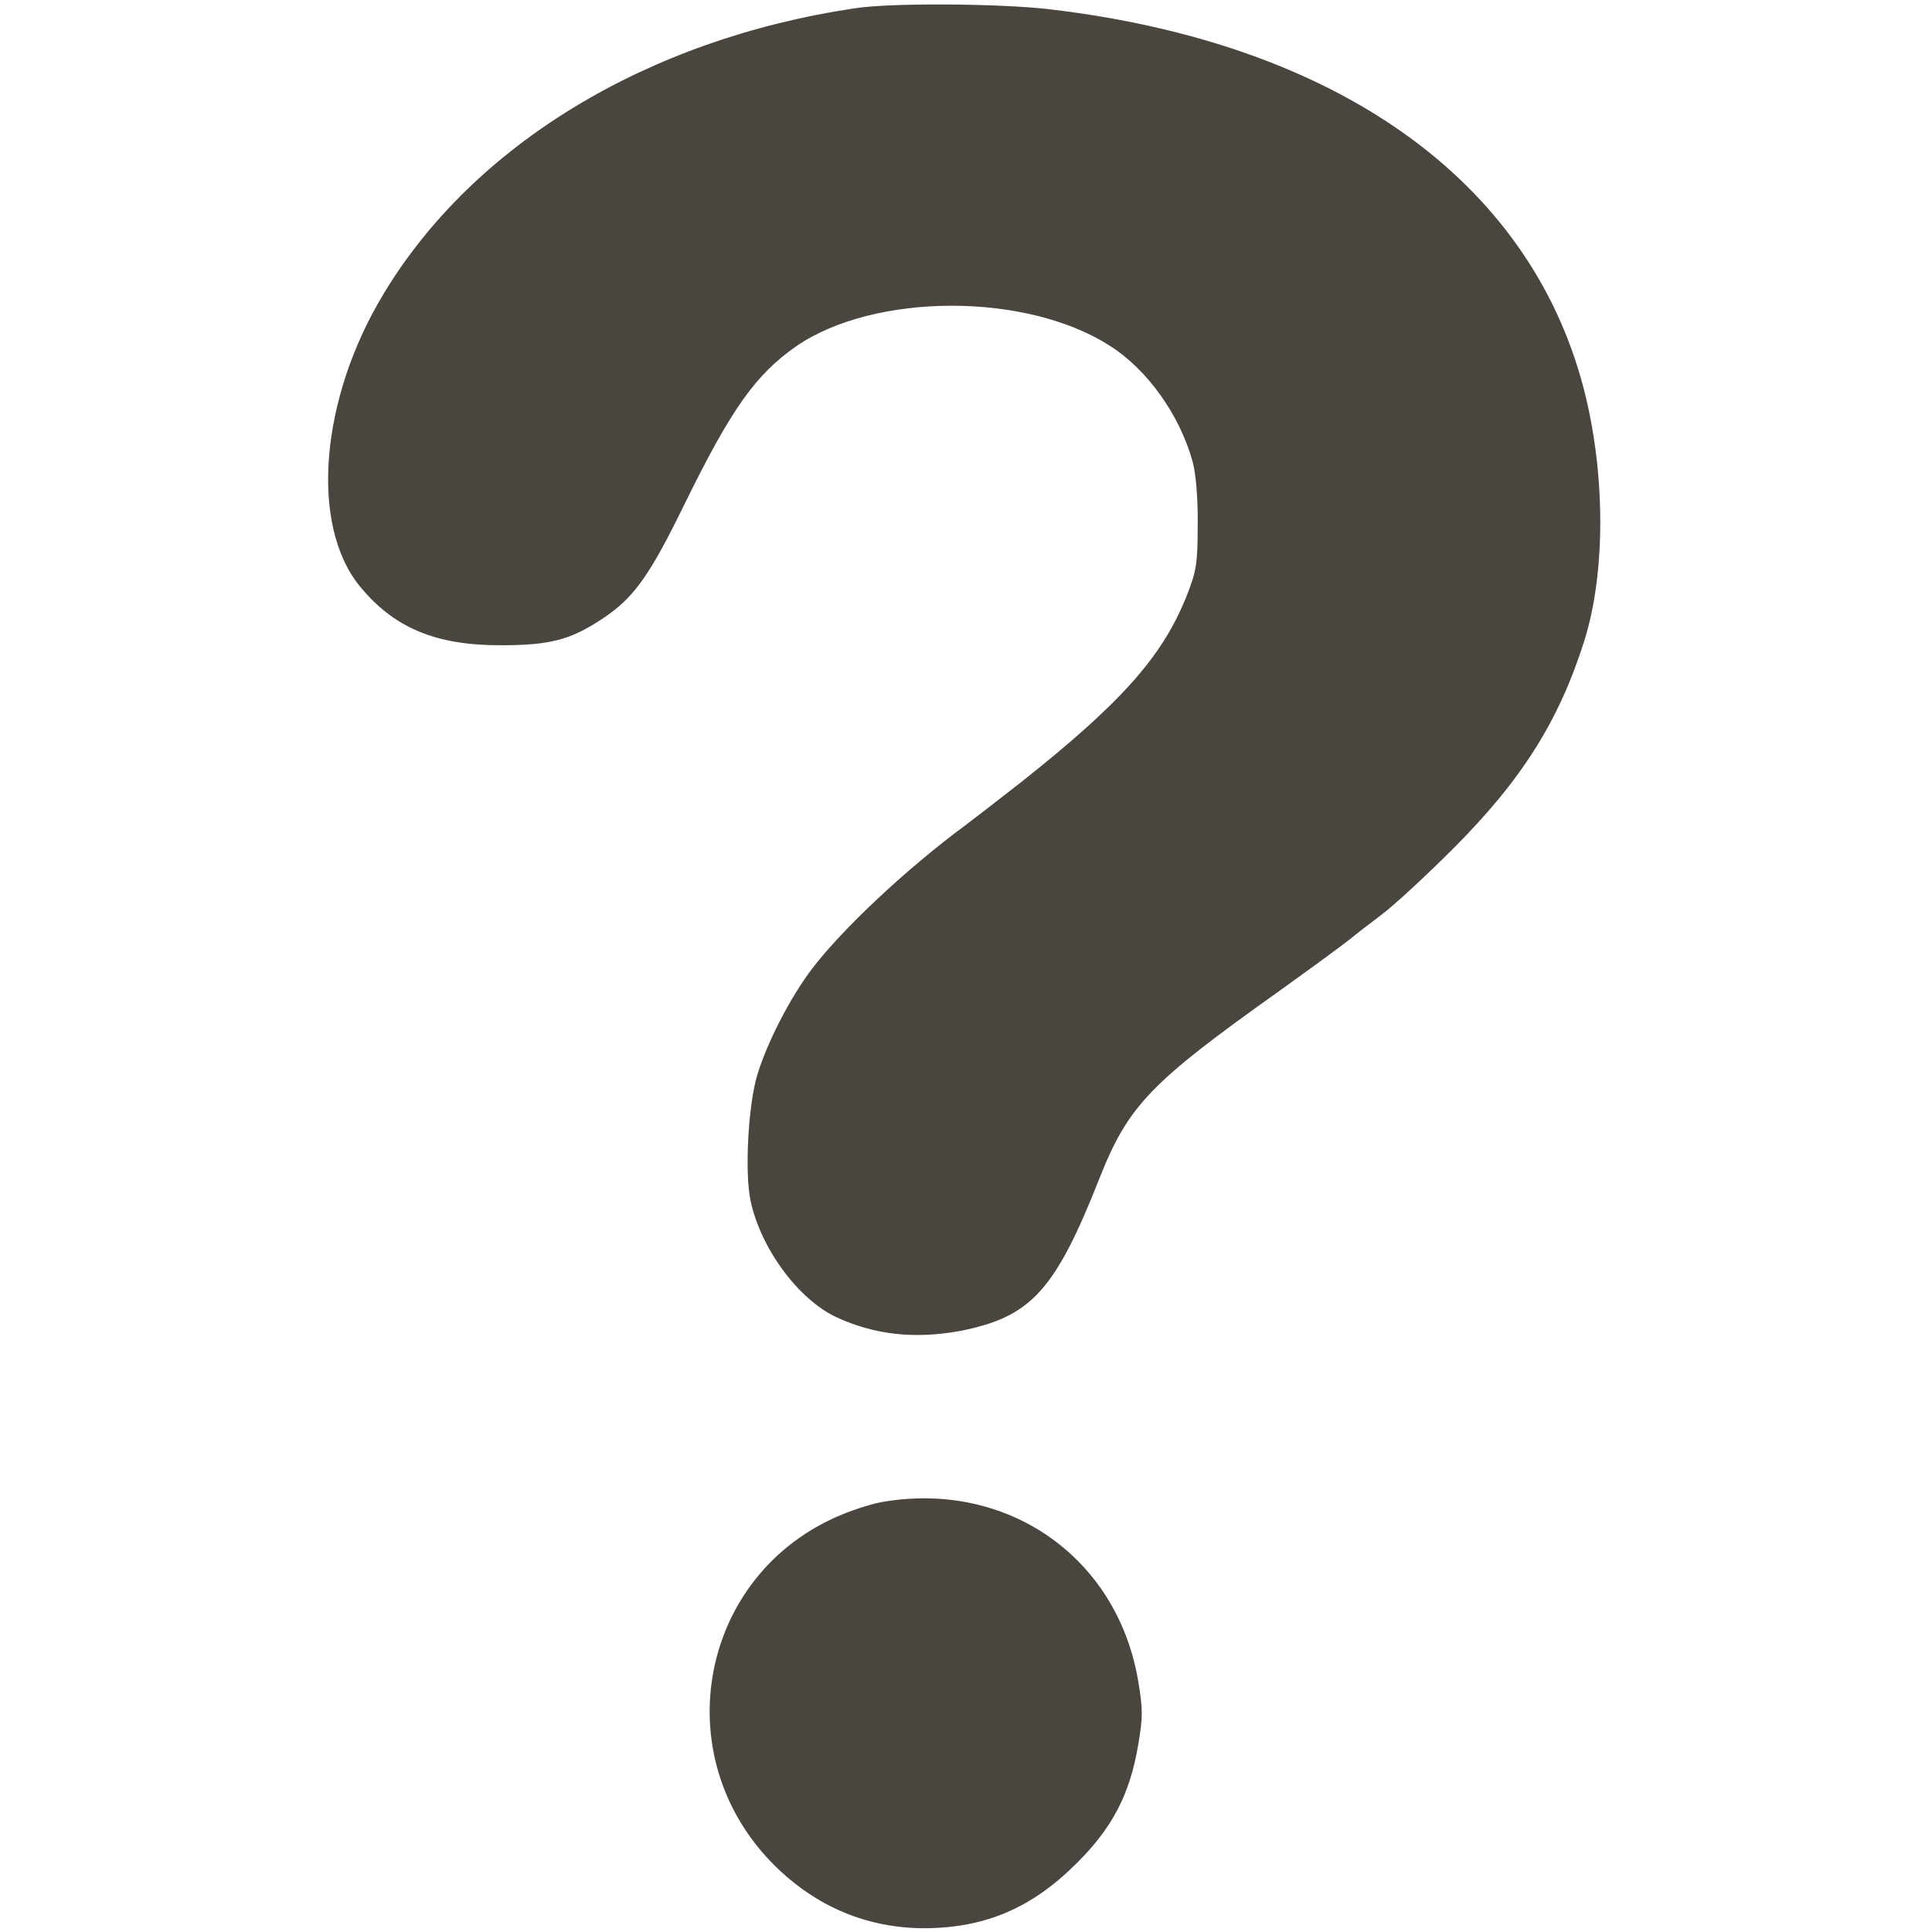
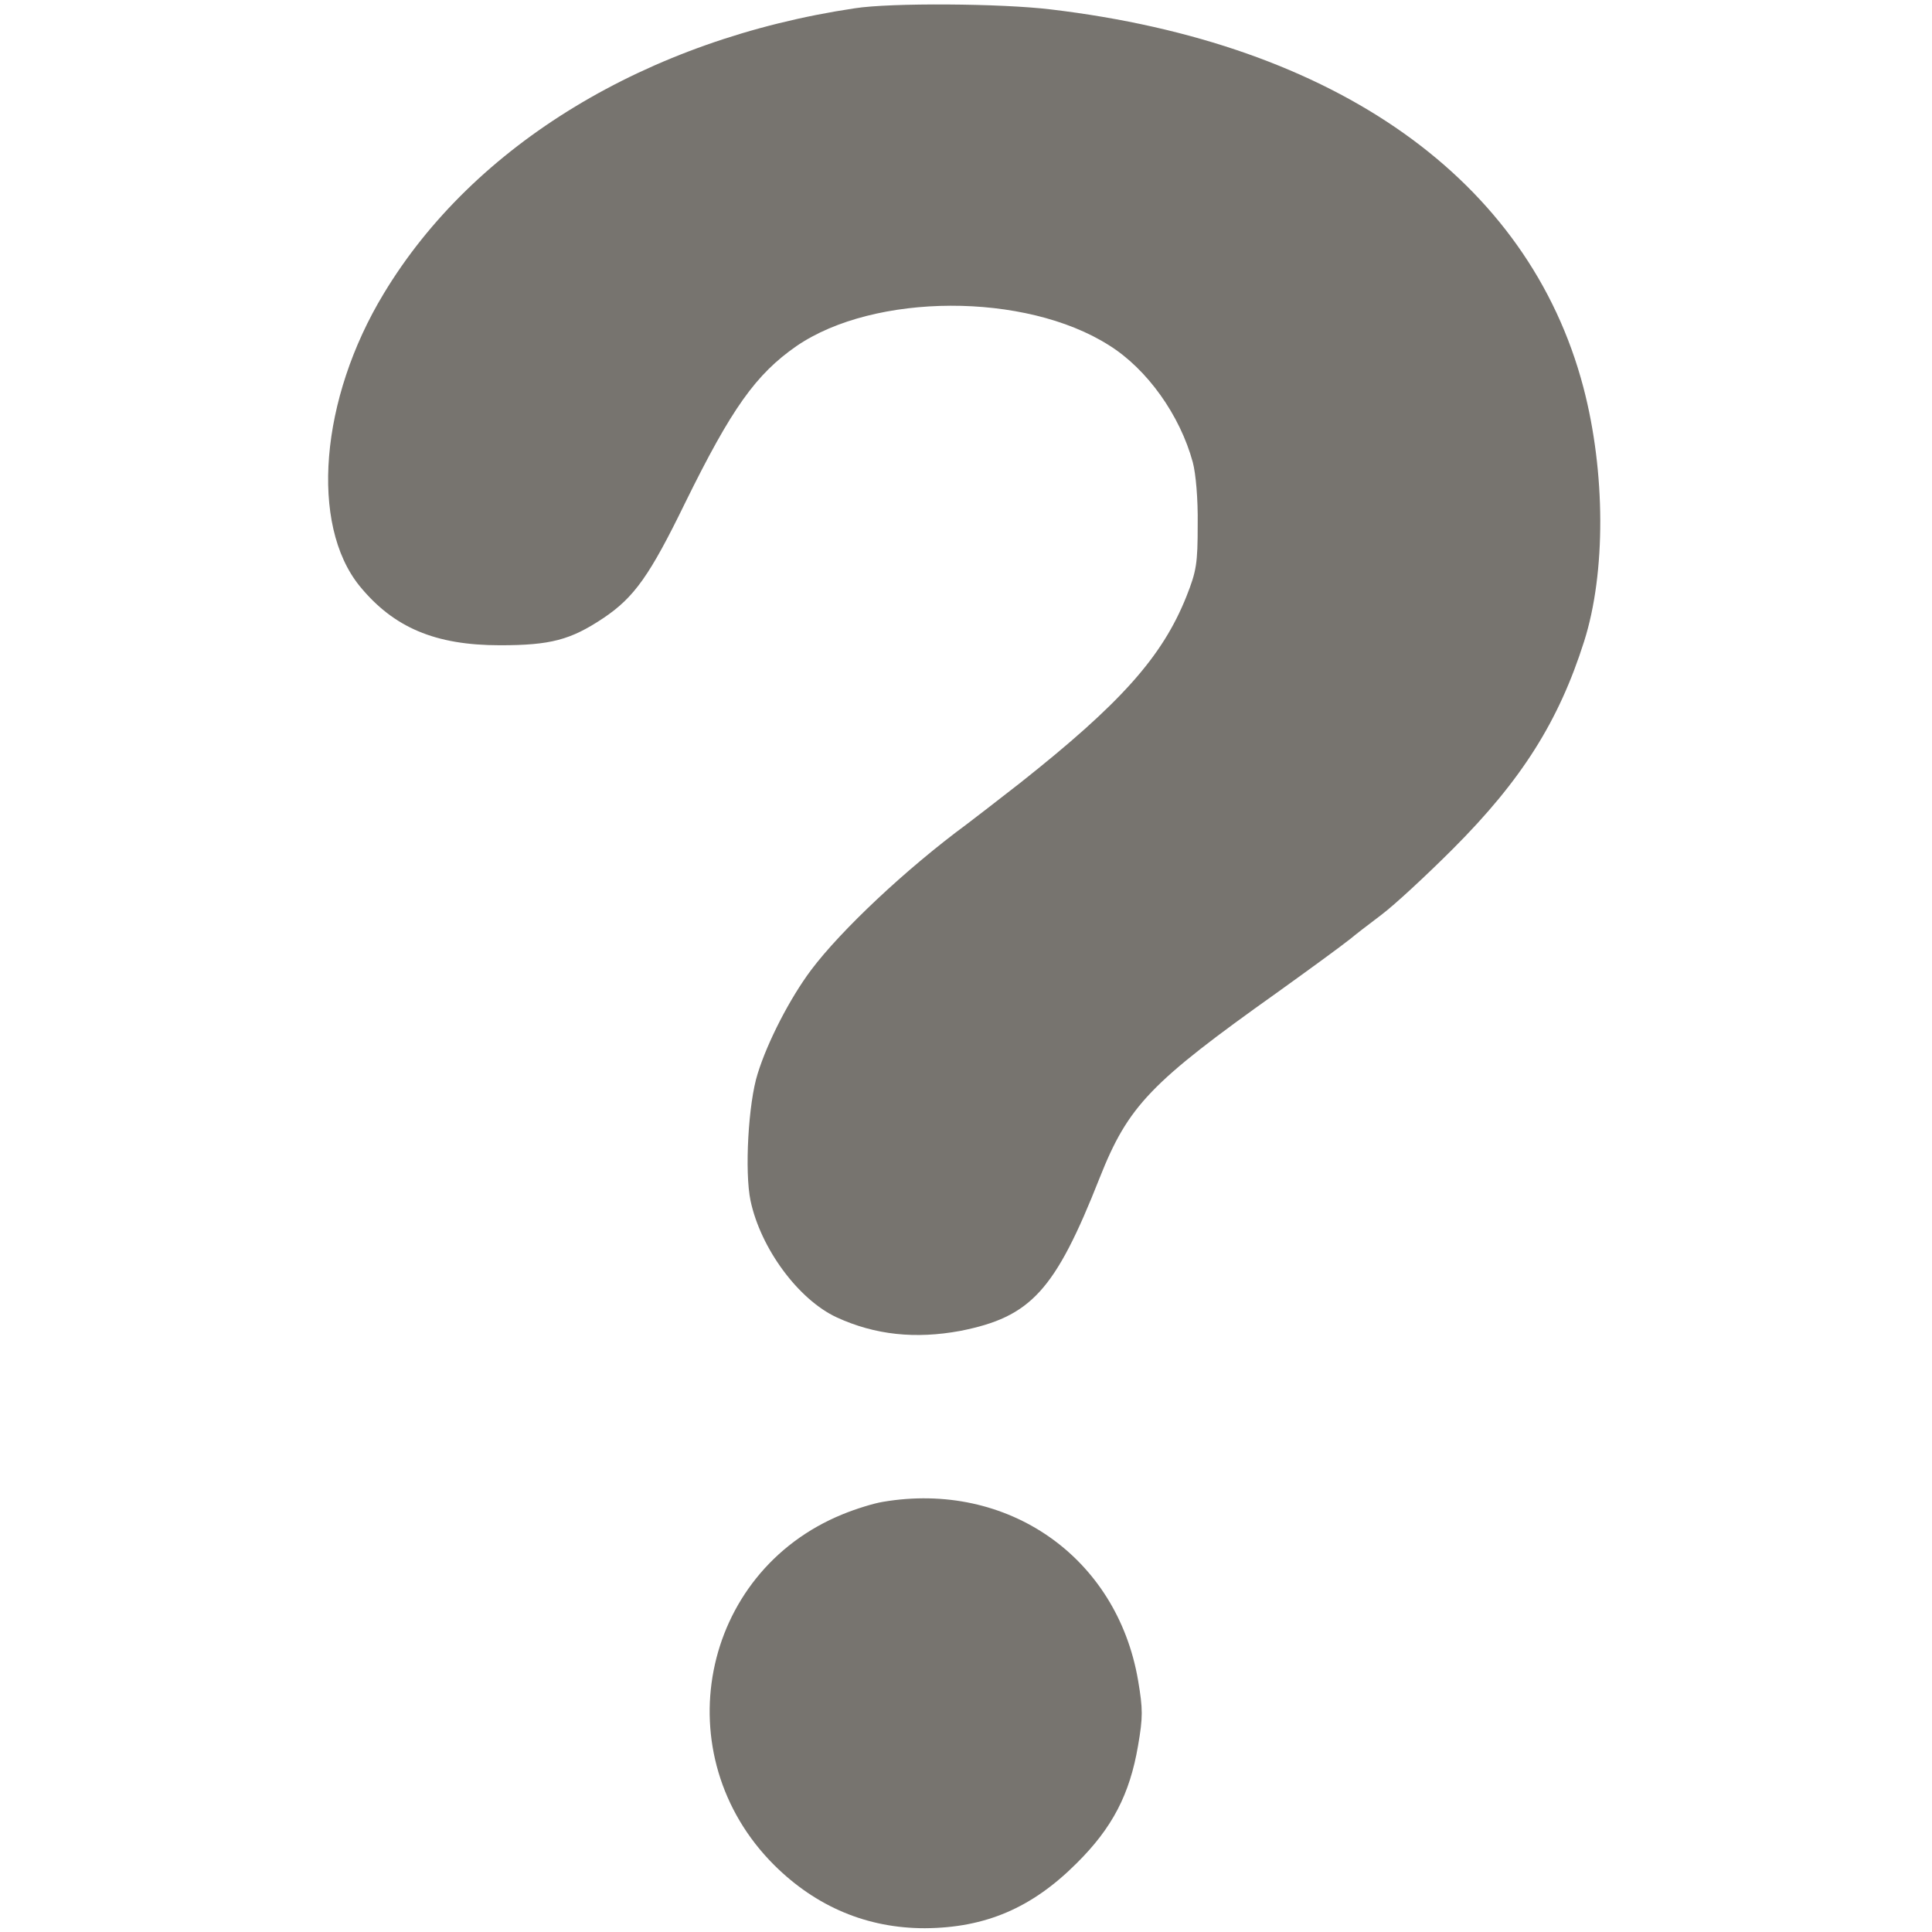
<svg xmlns="http://www.w3.org/2000/svg" version="1.0" width="512px" height="512px" viewBox="0 0 512 512">
-   <style>@media (prefers-color-scheme: dark) { g {fill: hsla(36, 32%, 7.5%, 0.8)} }</style>
-   <g transform="translate(0,512) scale(0.1,-0.1)" fill="hsla(38, 33%, 8.5%, 0.8)" stroke="none">
+   <style>@media (prefers-color-scheme: dark) { g {fill: hsla(36, 32%, 7.5%, 0.6)} }</style>
+   <g transform="translate(0,512) scale(0.1,-0.1)" fill="hsla(38, 33%, 8.5%, 0.6)" stroke="none">
    <path d="M2265 5098 c-550 -82 -1010 -361 -1248 -756 -169 -279 -196 -612 -64 -775 90 -110 200 -157 372 -157 134 0 187 14 274 72 82 55 123 113 217 306 123 250 187 340 295 415 206 141 606 143 828 2 101 -63 188 -185 222 -310 8 -30 14 -97 13 -165 0 -103 -3 -123 -30 -191 -64 -160 -174 -283 -442 -495 -63 -49 -126 -98 -141 -109 -160 -118 -332 -280 -411 -385 -57 -76 -116 -191 -142 -275 -25 -78 -35 -261 -19 -337 27 -127 127 -262 228 -309 102 -47 209 -58 328 -36 187 37 251 106 369 405 76 192 135 253 471 492 89 64 166 120 195 143 8 7 44 35 80 62 36 27 121 106 190 175 183 183 281 339 348 550 58 182 57 450 -2 674 -145 550 -654 911 -1411 1001 -131 16 -425 18 -520 3z" />
    <path d="M2340 1140 c-25 -4 -73 -19 -107 -33 -378 -154 -473 -639 -181 -930 112 -111 247 -167 399 -167 161 1 284 54 402 172 95 94 141 183 163 312 13 76 13 96 0 173 -56 327 -346 529 -676 473z" />
  </g>
</svg>
